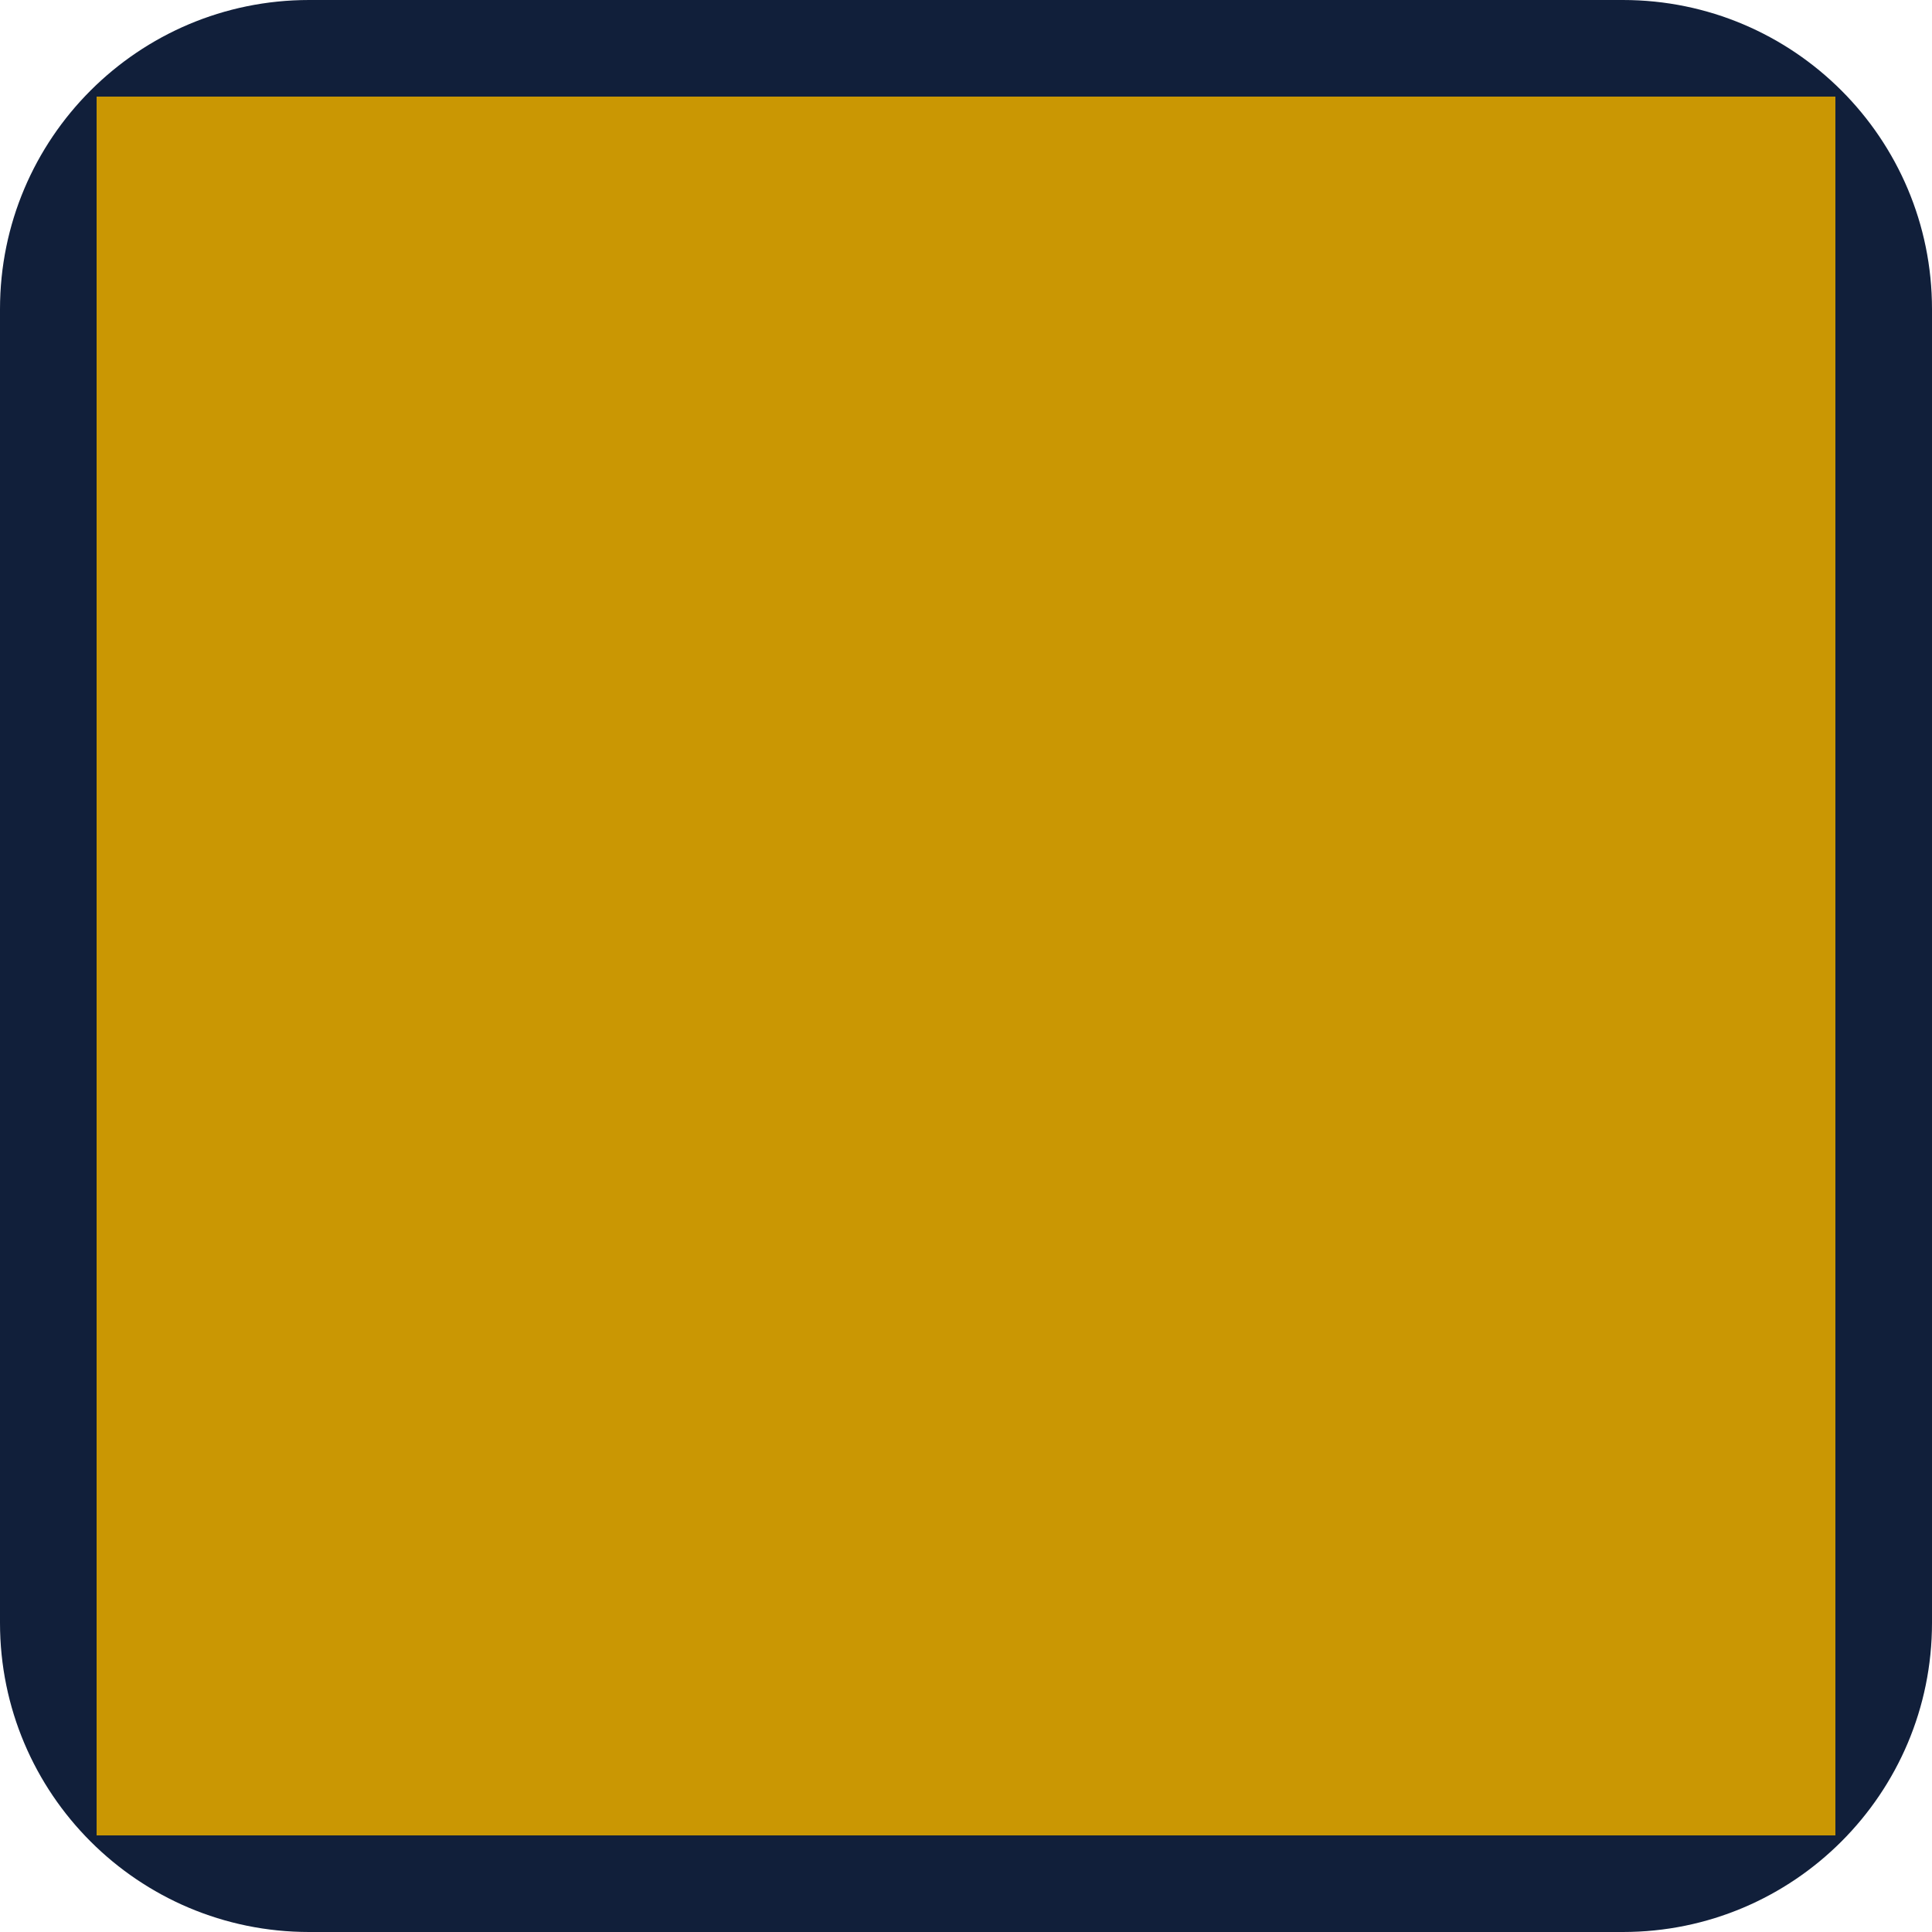
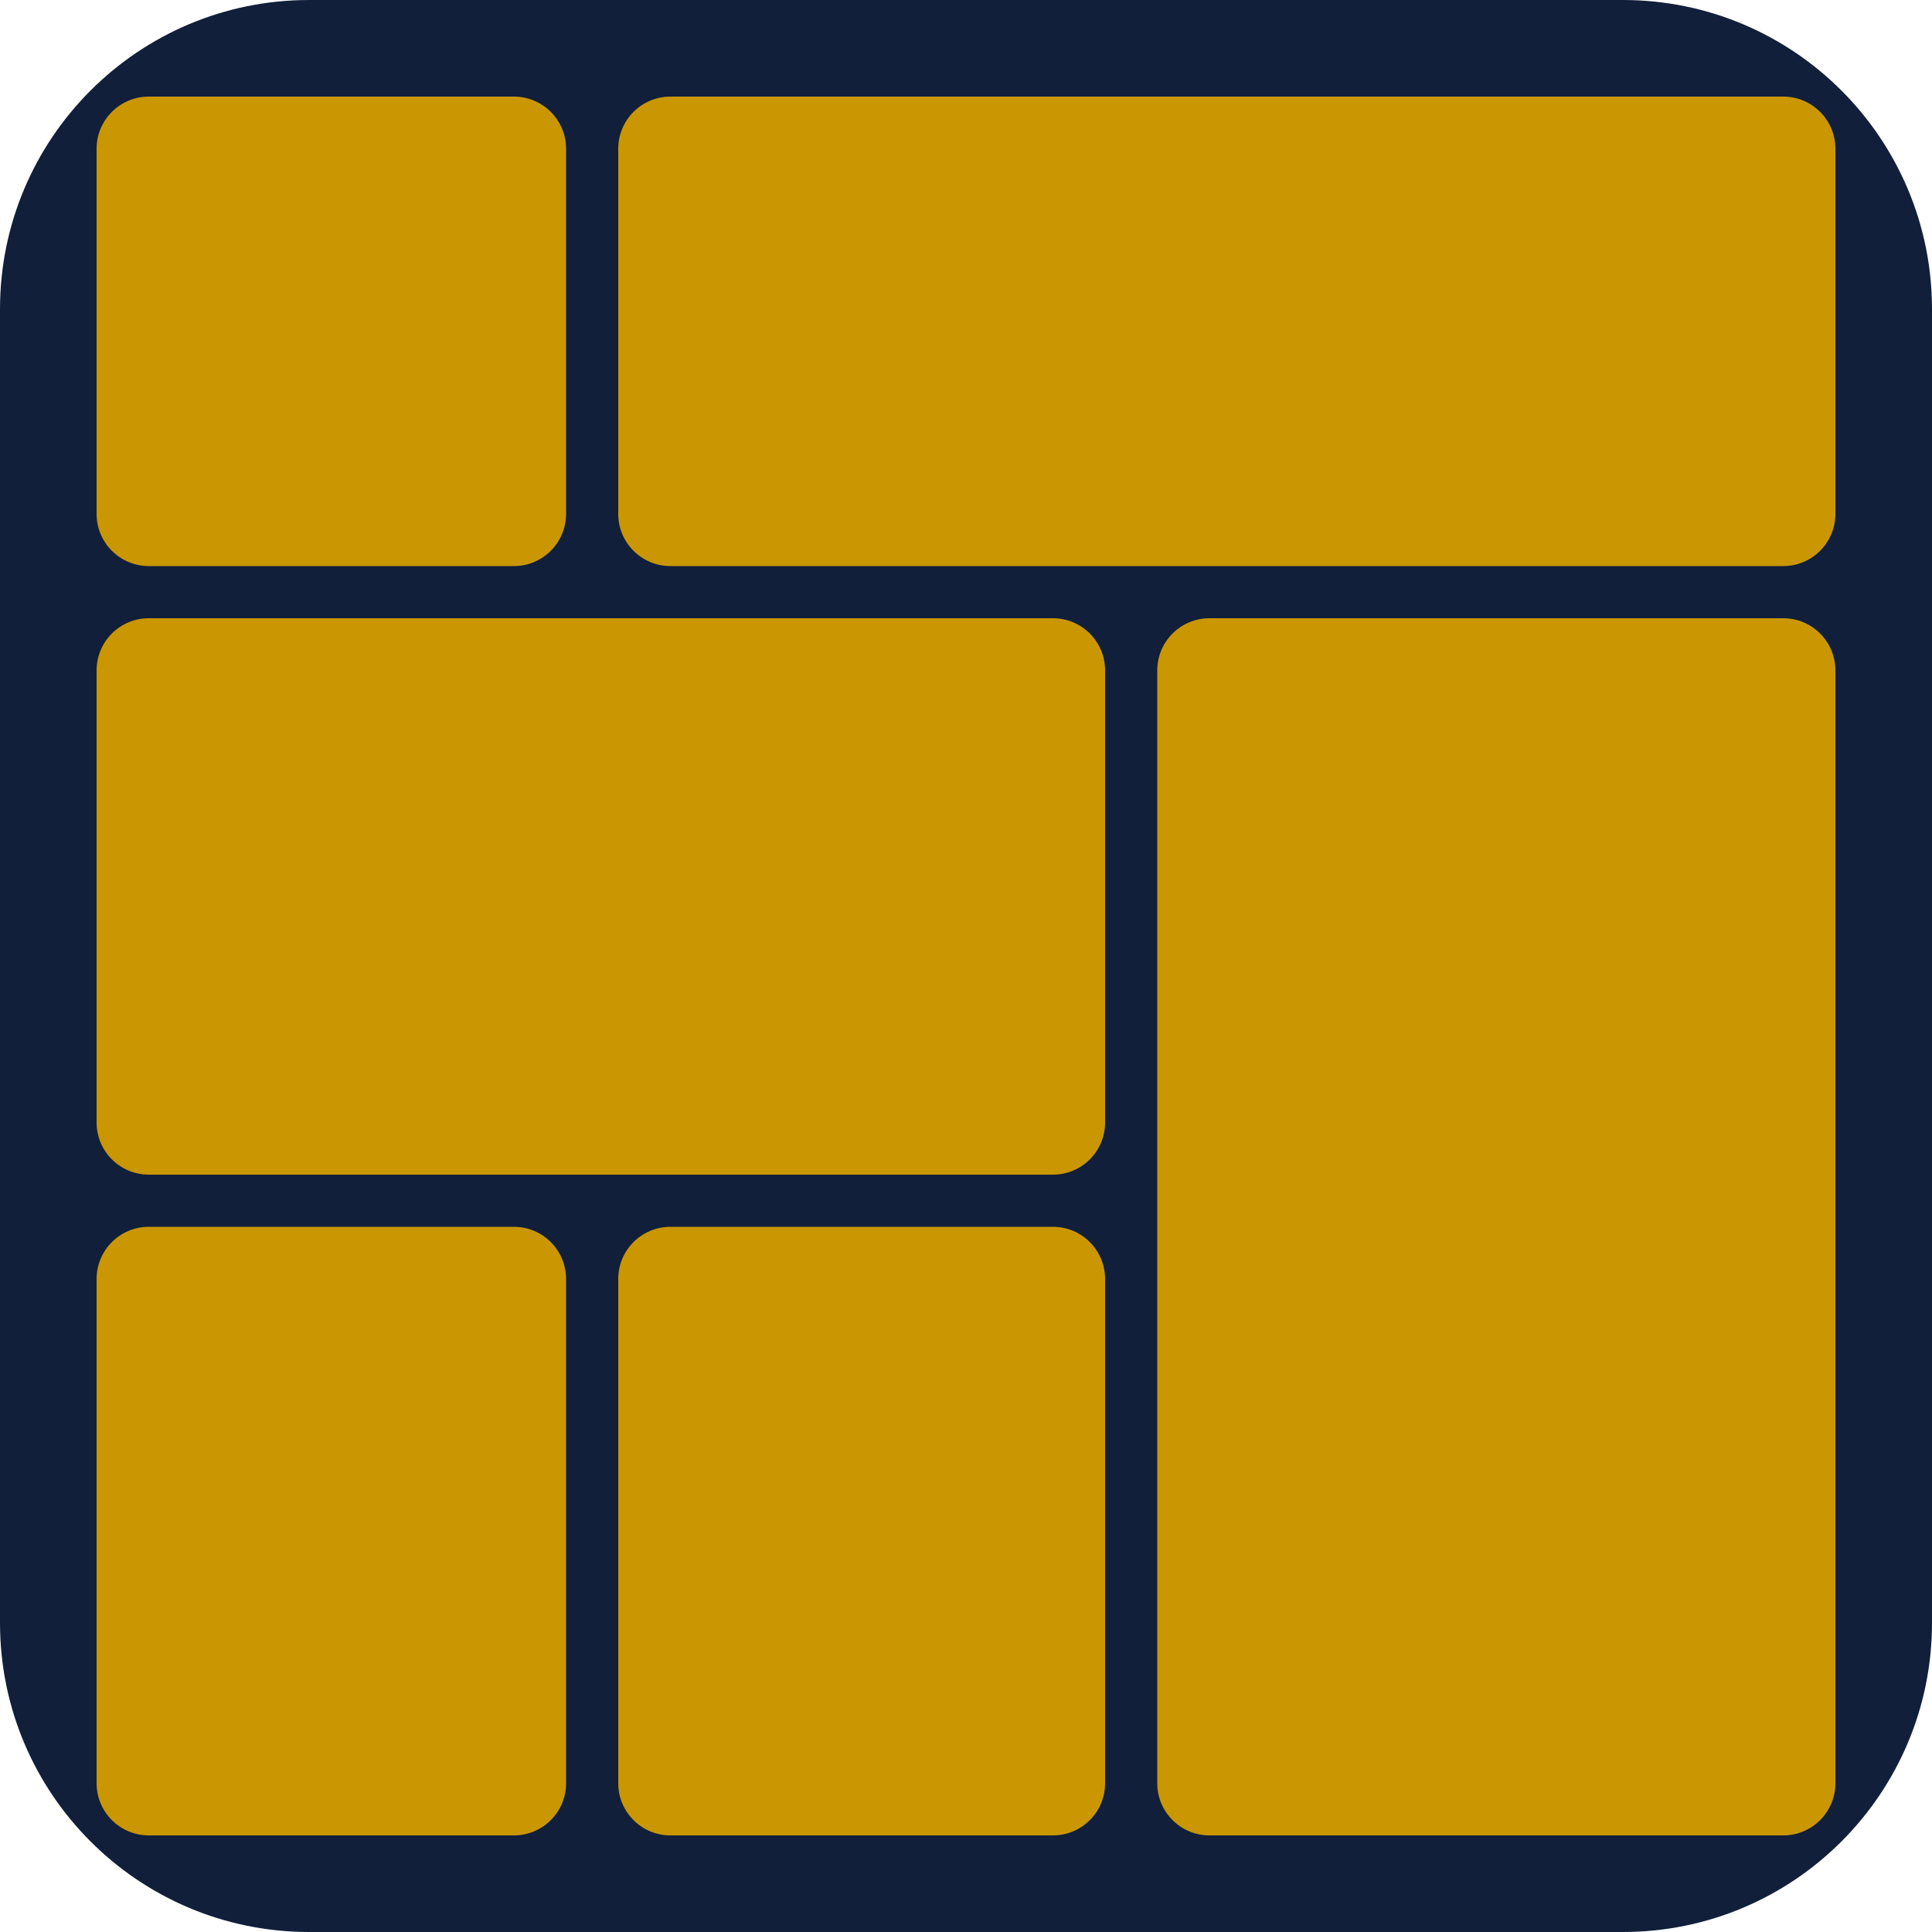
<svg xmlns="http://www.w3.org/2000/svg" viewBox="0 0 100 100" shape-rendering="geometricPrecision">
  <rect width="100" height="100" rx="16" fill="#111F3A" />
-   <g transform="translate(5, 5) scale(0.9)">
-     <g fill="#CA9703">
-       <rect x="0" y="0" width="28" height="28" />
-       <rect x="28" y="0" width="72" height="28" />
-       <rect x="0" y="28" width="60" height="34" />
-       <rect x="60" y="28" width="40" height="72" />
-       <rect x="0" y="62" width="28" height="38" />
-       <rect x="28" y="62" width="32" height="38" />
-     </g>
+   <g transform="translate(5, 5) scale(0.9)" fill="#CA9703">
+     <rect x="0" y="0" width="27" height="27" rx="3" />
+     <rect x="30" y="0" width="70" height="27" rx="3" />
+     <rect x="0" y="30" width="58" height="32" rx="3" />
+     <rect x="61" y="30" width="39" height="70" rx="3" />
+     <rect x="0" y="65" width="27" height="35" rx="3" />
+     <rect x="30" y="65" width="28" height="35" rx="3" />
  </g>
</svg>
